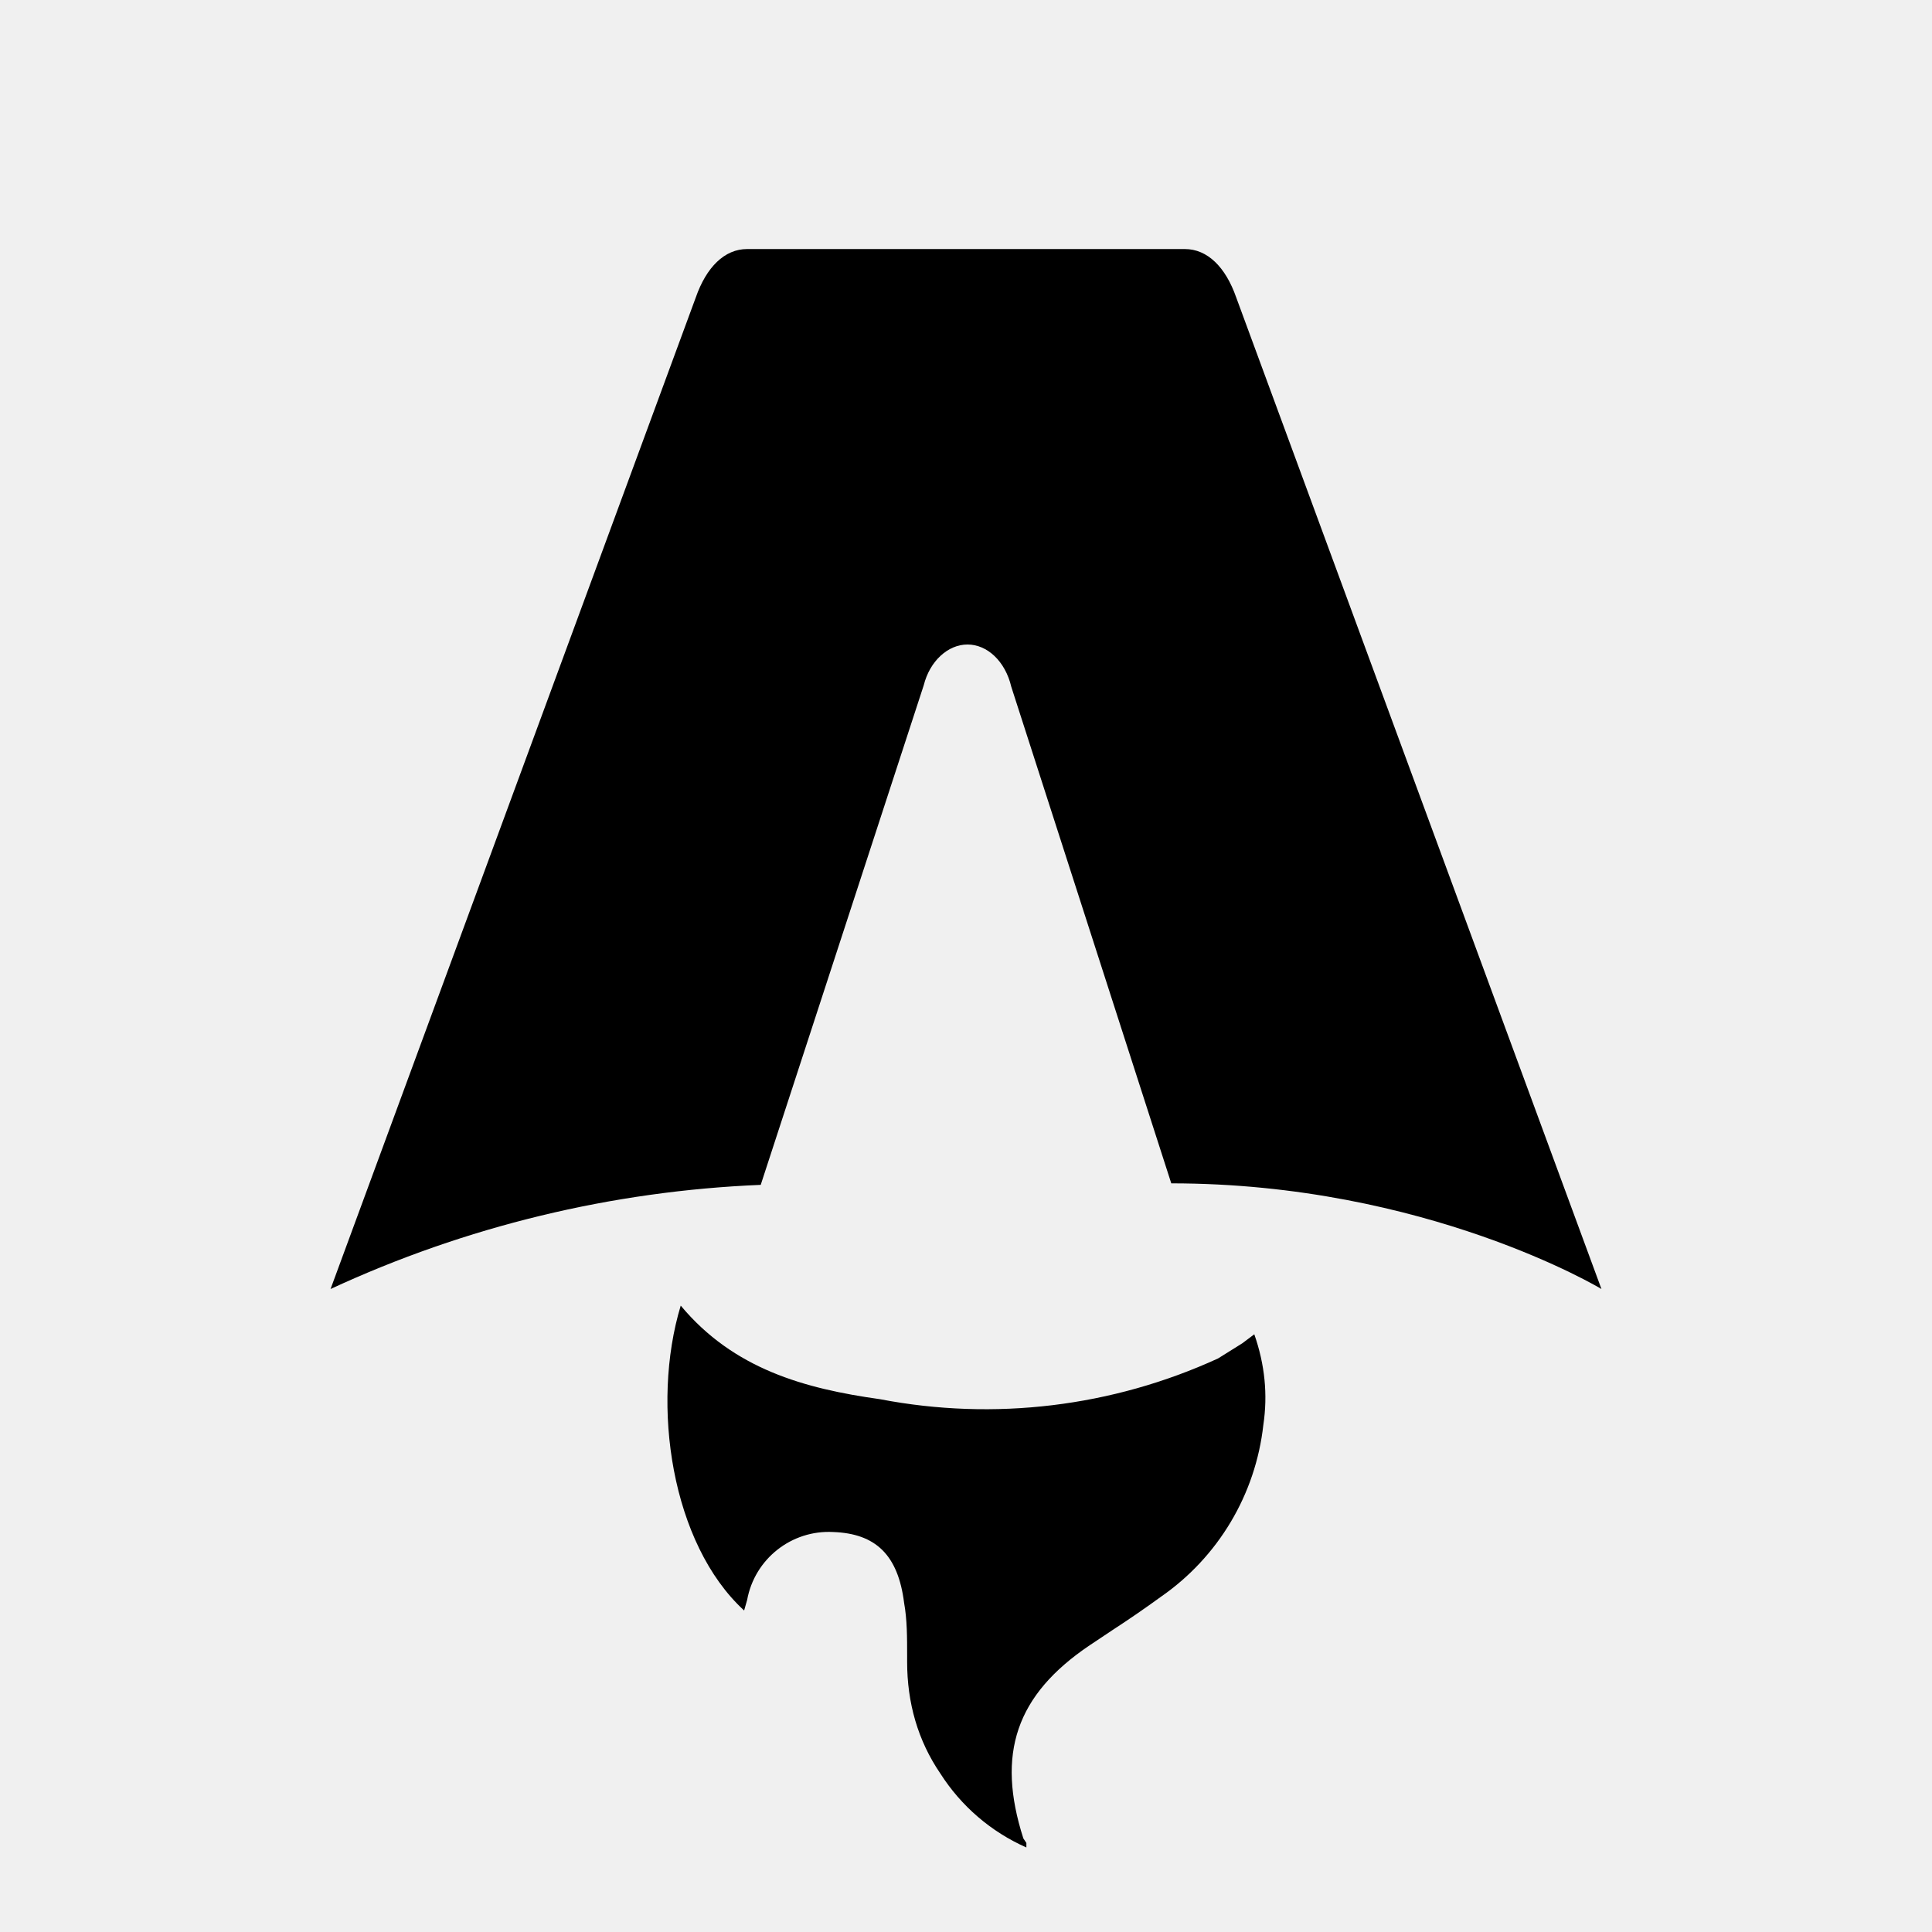
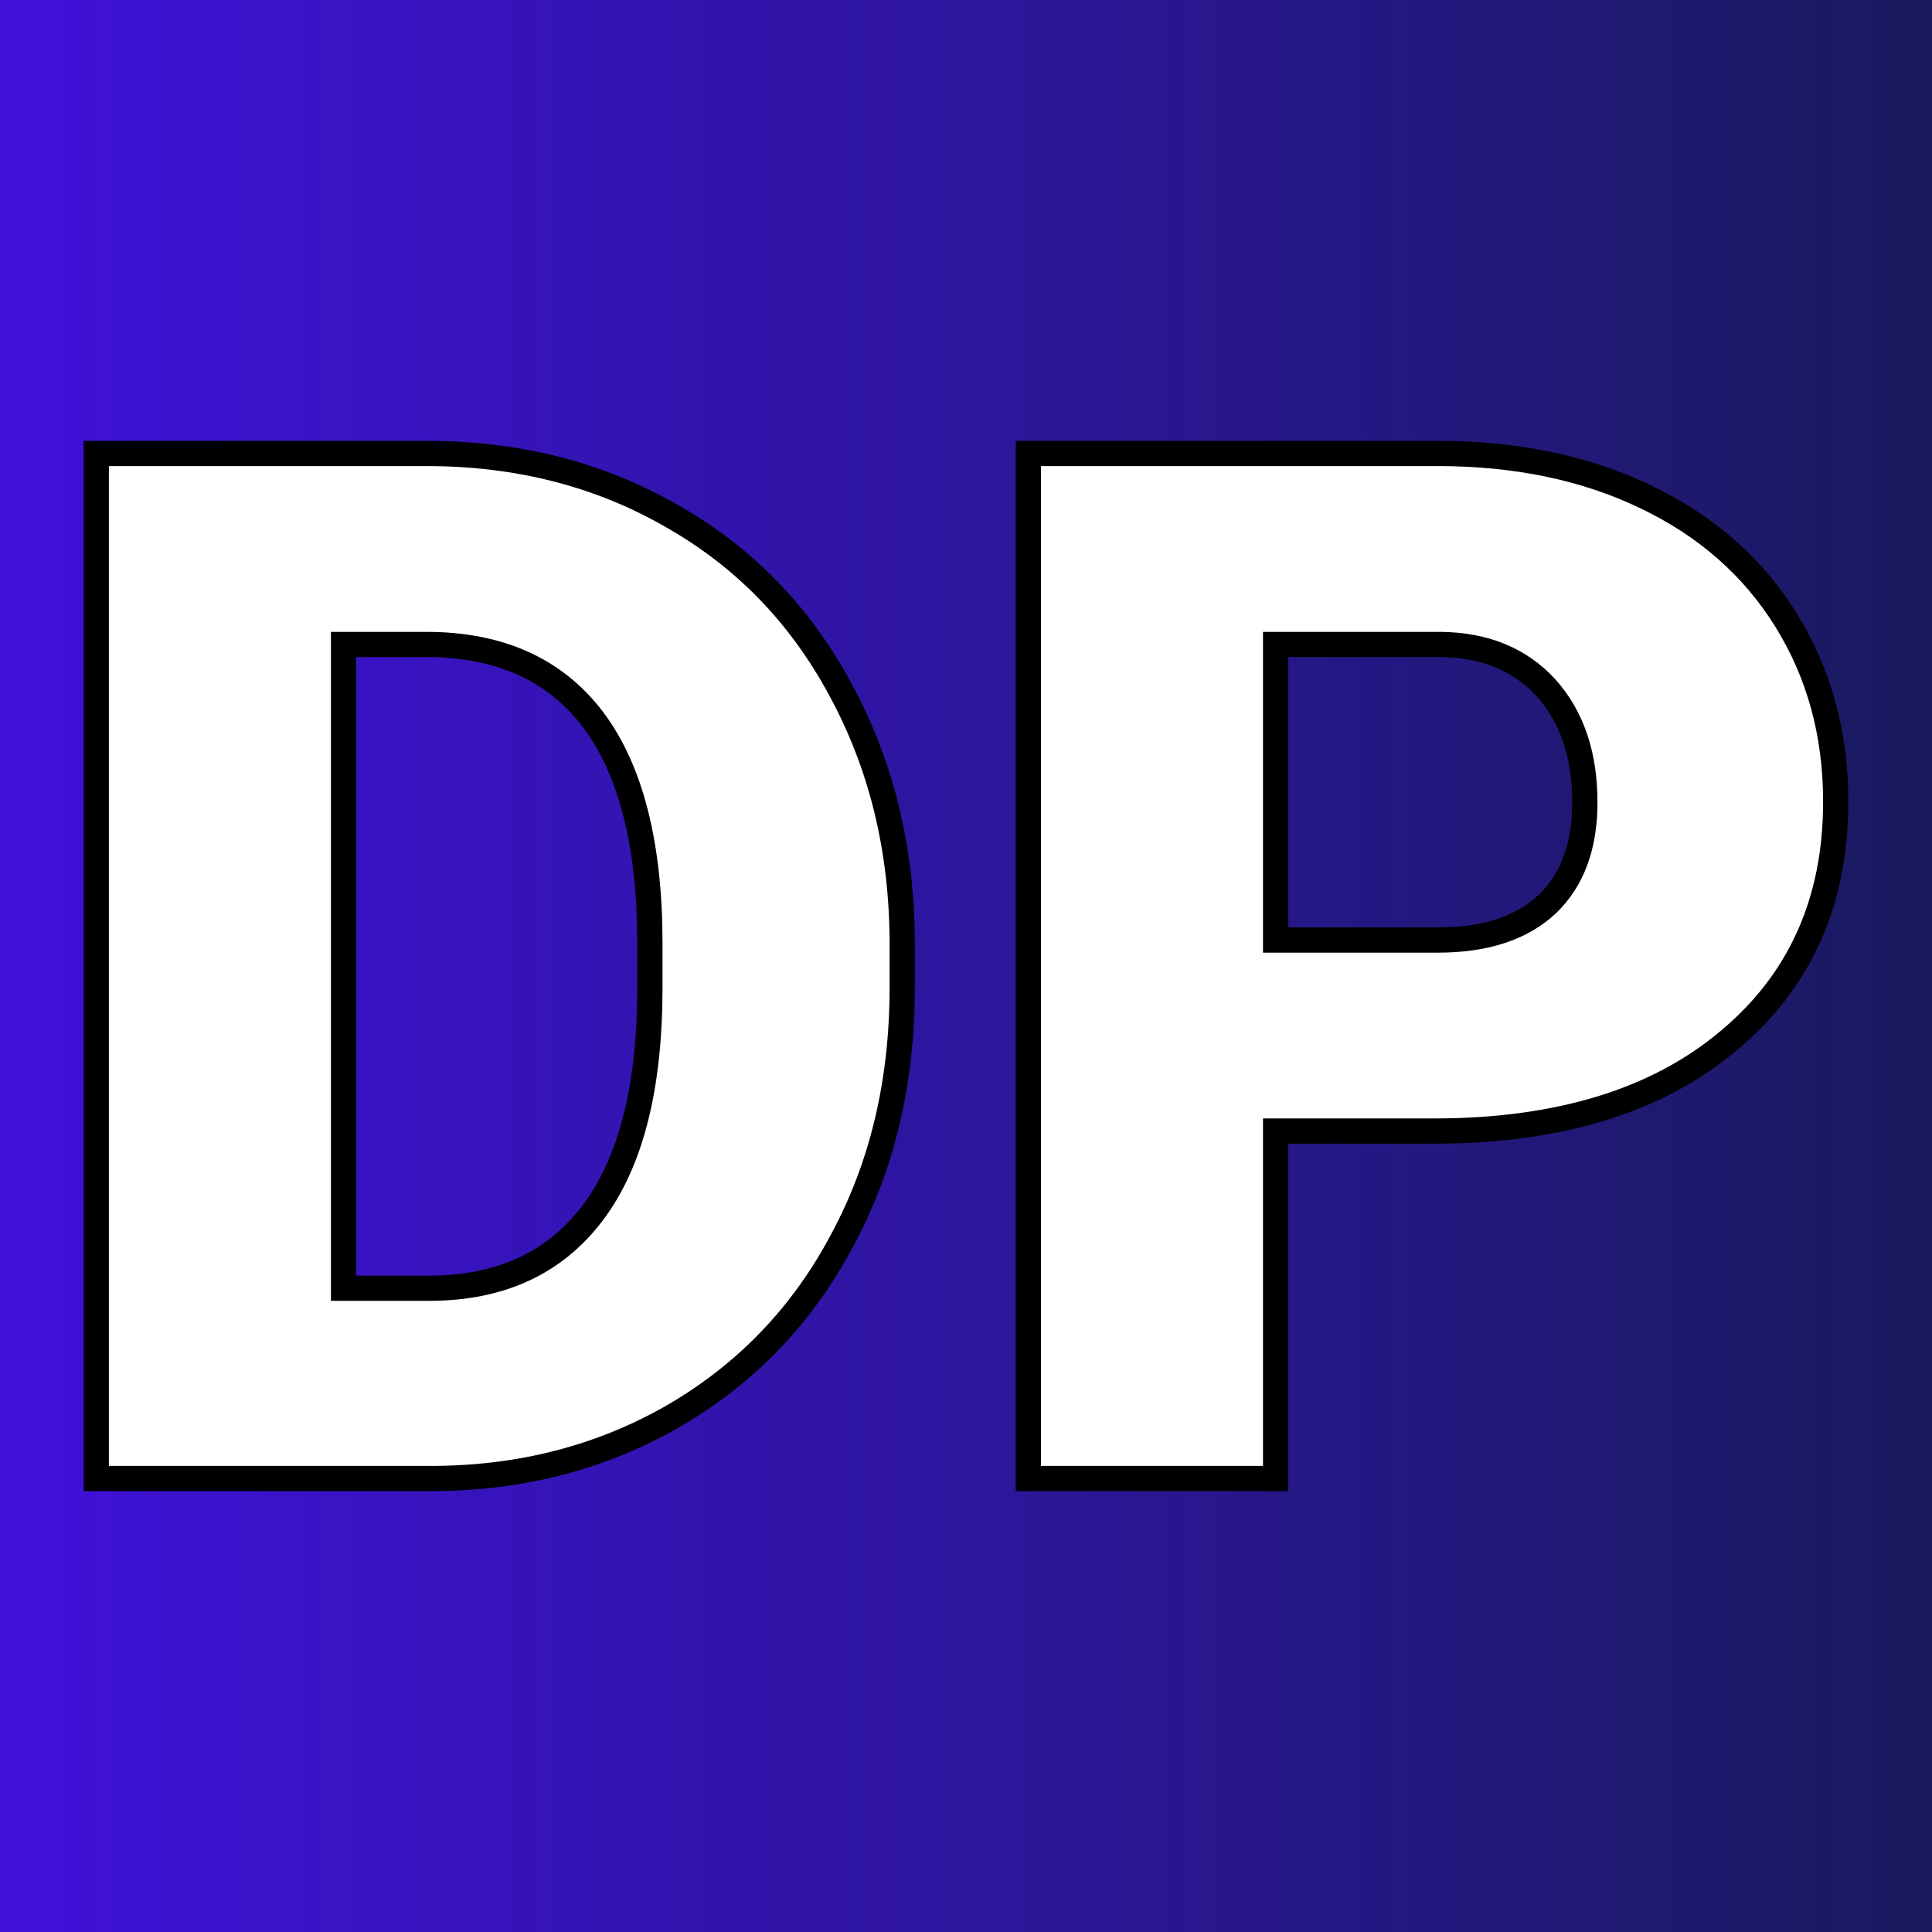
- <svg xmlns="http://www.w3.org/2000/svg" fill="none" viewBox="0 0 128 128">
-   <path d="M50.4 78.5a75.1 75.1 0 0 0-28.5 6.9l24.2-65.7c.7-2 1.9-3.2 3.4-3.2h29c1.5 0 2.7 1.2 3.4 3.2l24.2 65.7s-11.6-7-28.5-7L67 45.5c-.4-1.7-1.6-2.8-2.9-2.8-1.3 0-2.5 1.1-2.9 2.7L50.4 78.5Zm-1.1 28.2Zm-4.2-20.2c-2 6.6-.6 15.8 4.2 20.2a17.5 17.5 0 0 1 .2-.7 5.5 5.5 0 0 1 5.7-4.5c2.8.1 4.3 1.5 4.7 4.7.2 1.1.2 2.3.2 3.5v.4c0 2.7.7 5.2 2.2 7.4a13 13 0 0 0 5.7 4.9v-.3l-.2-.3c-1.8-5.6-.5-9.5 4.4-12.8l1.5-1a73 73 0 0 0 3.2-2.2 16 16 0 0 0 6.8-11.4c.3-2 .1-4-.6-6l-.8.6-1.6 1a37 37 0 0 1-22.4 2.7c-5-.7-9.7-2-13.2-6.2Z" />
-   <style>
-         path { fill: #000; }
-         @media (prefers-color-scheme: dark) {
-             path { fill: #FFF; }
-         }
-     </style>
+ <svg xmlns="http://www.w3.org/2000/svg" version="1.1" viewBox="0 0 200 200" width="200" height="200">
+   <rect width="200" height="200" fill="url('#gradient')" />
+   <defs>
+     <linearGradient id="gradient" gradientTransform="rotate(0 0.5 0.5)">
+       <stop offset="0%" stop-color="#4111db" />
+       <stop offset="100%" stop-color="#191a5e" />
+     </linearGradient>
+   </defs>
+   <g>
+     <g fill="#ffffff" transform="matrix(7.462348,0,0,7.462348,1.982287,153.0567)" stroke="#000000" stroke-width="0.35">
+       <path d="M5.75 0L1.07 0L1.07-14.22L5.65-14.22Q7.54-14.22 9.04-13.36Q10.55-12.51 11.39-10.95Q12.24-9.39 12.25-7.46L12.25-7.46L12.25-6.81Q12.25-4.85 11.42-3.31Q10.60-1.76 9.10-0.88Q7.60-0.01 5.75 0L5.75 0ZM5.65-11.57L4.50-11.57L4.50-2.64L5.69-2.64Q7.17-2.64 7.96-3.69Q8.75-4.74 8.75-6.81L8.75-6.81L8.75-7.42Q8.75-9.48 7.96-10.53Q7.17-11.57 5.65-11.57L5.65-11.57ZM19.62-4.82L17.43-4.82L17.43 0L14.00 0L14.00-14.22L19.68-14.22Q21.31-14.22 22.56-13.62Q23.82-13.02 24.51-11.91Q25.20-10.80 25.20-9.39L25.20-9.39Q25.20-7.31 23.71-6.07Q22.22-4.82 19.62-4.82L19.62-4.82ZM17.43-11.57L17.43-7.47L19.68-7.47Q20.67-7.47 21.20-7.97Q21.72-8.47 21.72-9.38L21.72-9.38Q21.72-10.37 21.18-10.97Q20.64-11.56 19.72-11.57L19.72-11.57L17.43-11.57Z" />
+     </g>
+   </g>
</svg>
